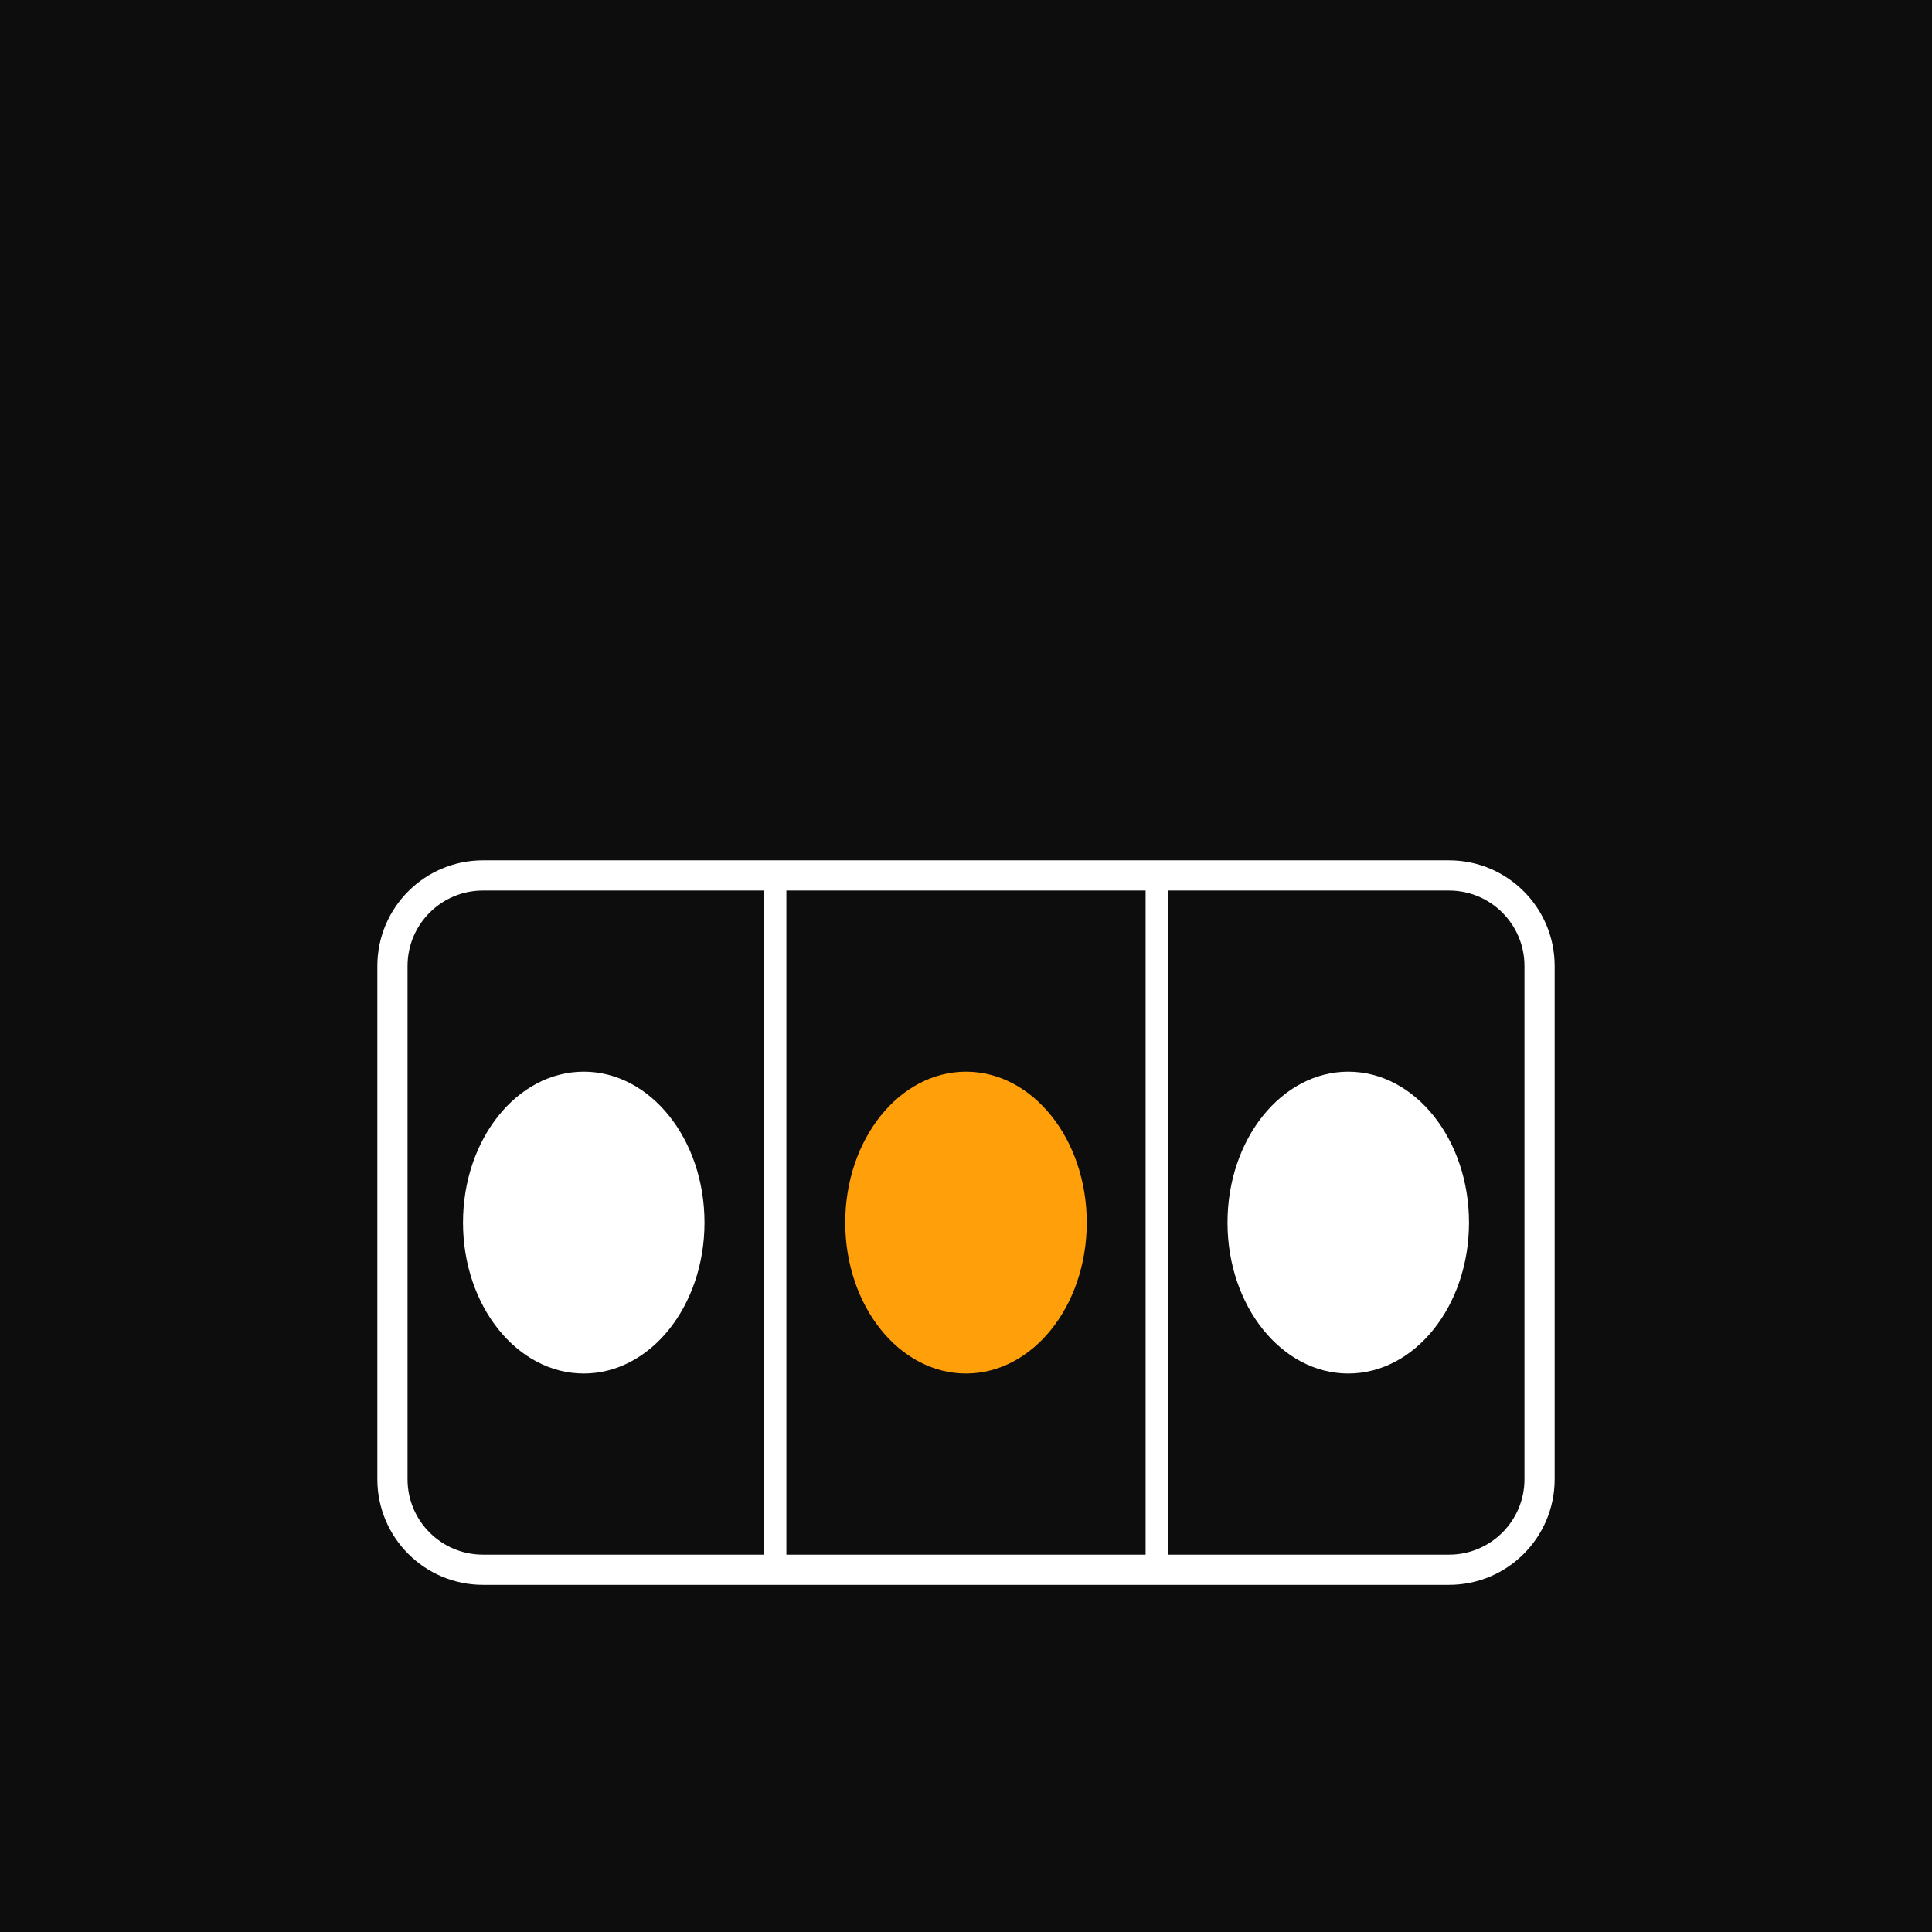
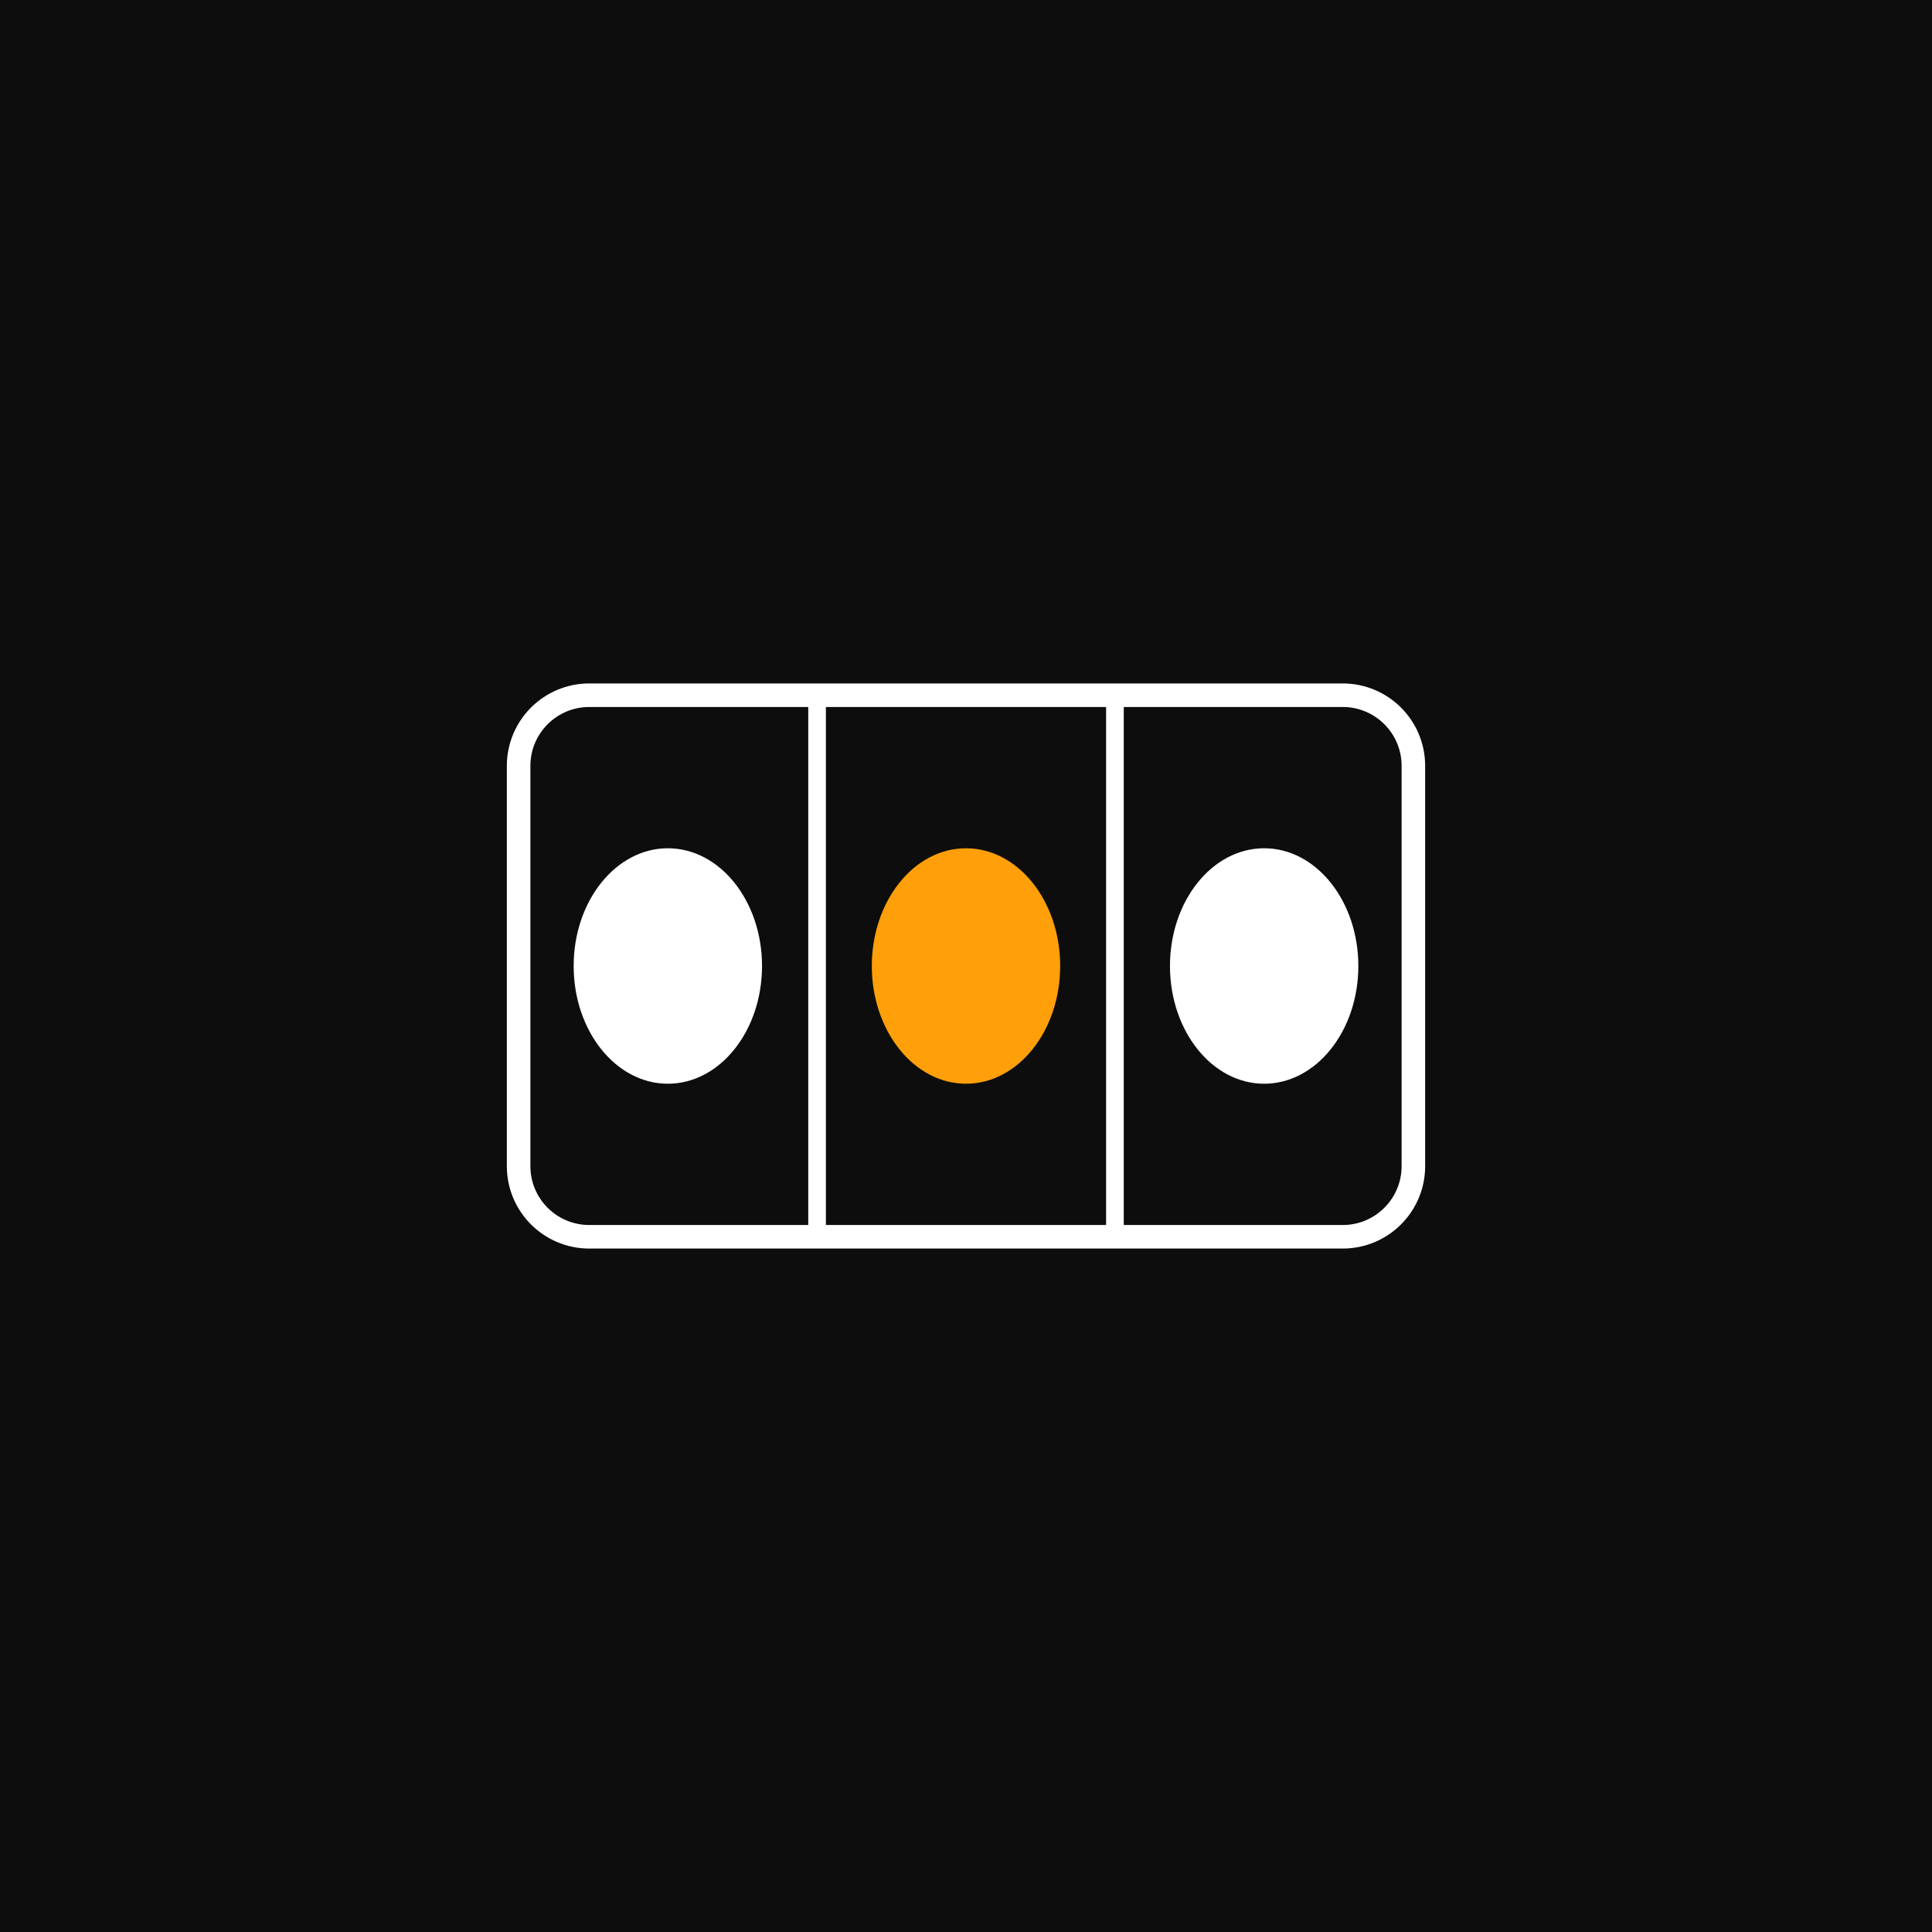
<svg xmlns="http://www.w3.org/2000/svg" width="512" height="512" viewBox="0 0 512 512">
  <rect width="512" height="512" fill="#0D0D0D" />
-   <g transform="translate(256,256)">
-     <rect x="-152" y="-24" width="304" height="184" rx="24" fill="none" stroke="#FFFFFF" stroke-width="8" />
-     <line x1="-50.6" y1="-24" x2="-50.6" y2="160" stroke="#FFFFFF" stroke-width="6" />
-     <line x1="50.6" y1="-24" x2="50.6" y2="160" stroke="#FFFFFF" stroke-width="6" />
-     <ellipse cx="-101.3" cy="68" rx="32" ry="40" fill="#FFFFFF" />
-     <ellipse cx="0" cy="68" rx="32" ry="40" fill="#FF9F0A" />
-     <ellipse cx="101.3" cy="68" rx="32" ry="40" fill="#FFFFFF" />
+   <g transform="translate(256,256) scale(0.78)">
+     <rect x="-152" y="-92" width="304" height="184" rx="24" fill="none" stroke="#FFFFFF" stroke-width="8" />
+     <line x1="-50.6" y1="-92" x2="-50.6" y2="92" stroke="#FFFFFF" stroke-width="6" />
+     <line x1="50.6" y1="-92" x2="50.6" y2="92" stroke="#FFFFFF" stroke-width="6" />
+     <ellipse cx="-101.3" cy="0" rx="32" ry="40" fill="#FFFFFF" />
+     <ellipse cx="0" cy="0" rx="32" ry="40" fill="#FF9F0A" />
+     <ellipse cx="101.3" cy="0" rx="32" ry="40" fill="#FFFFFF" />
  </g>
</svg>
